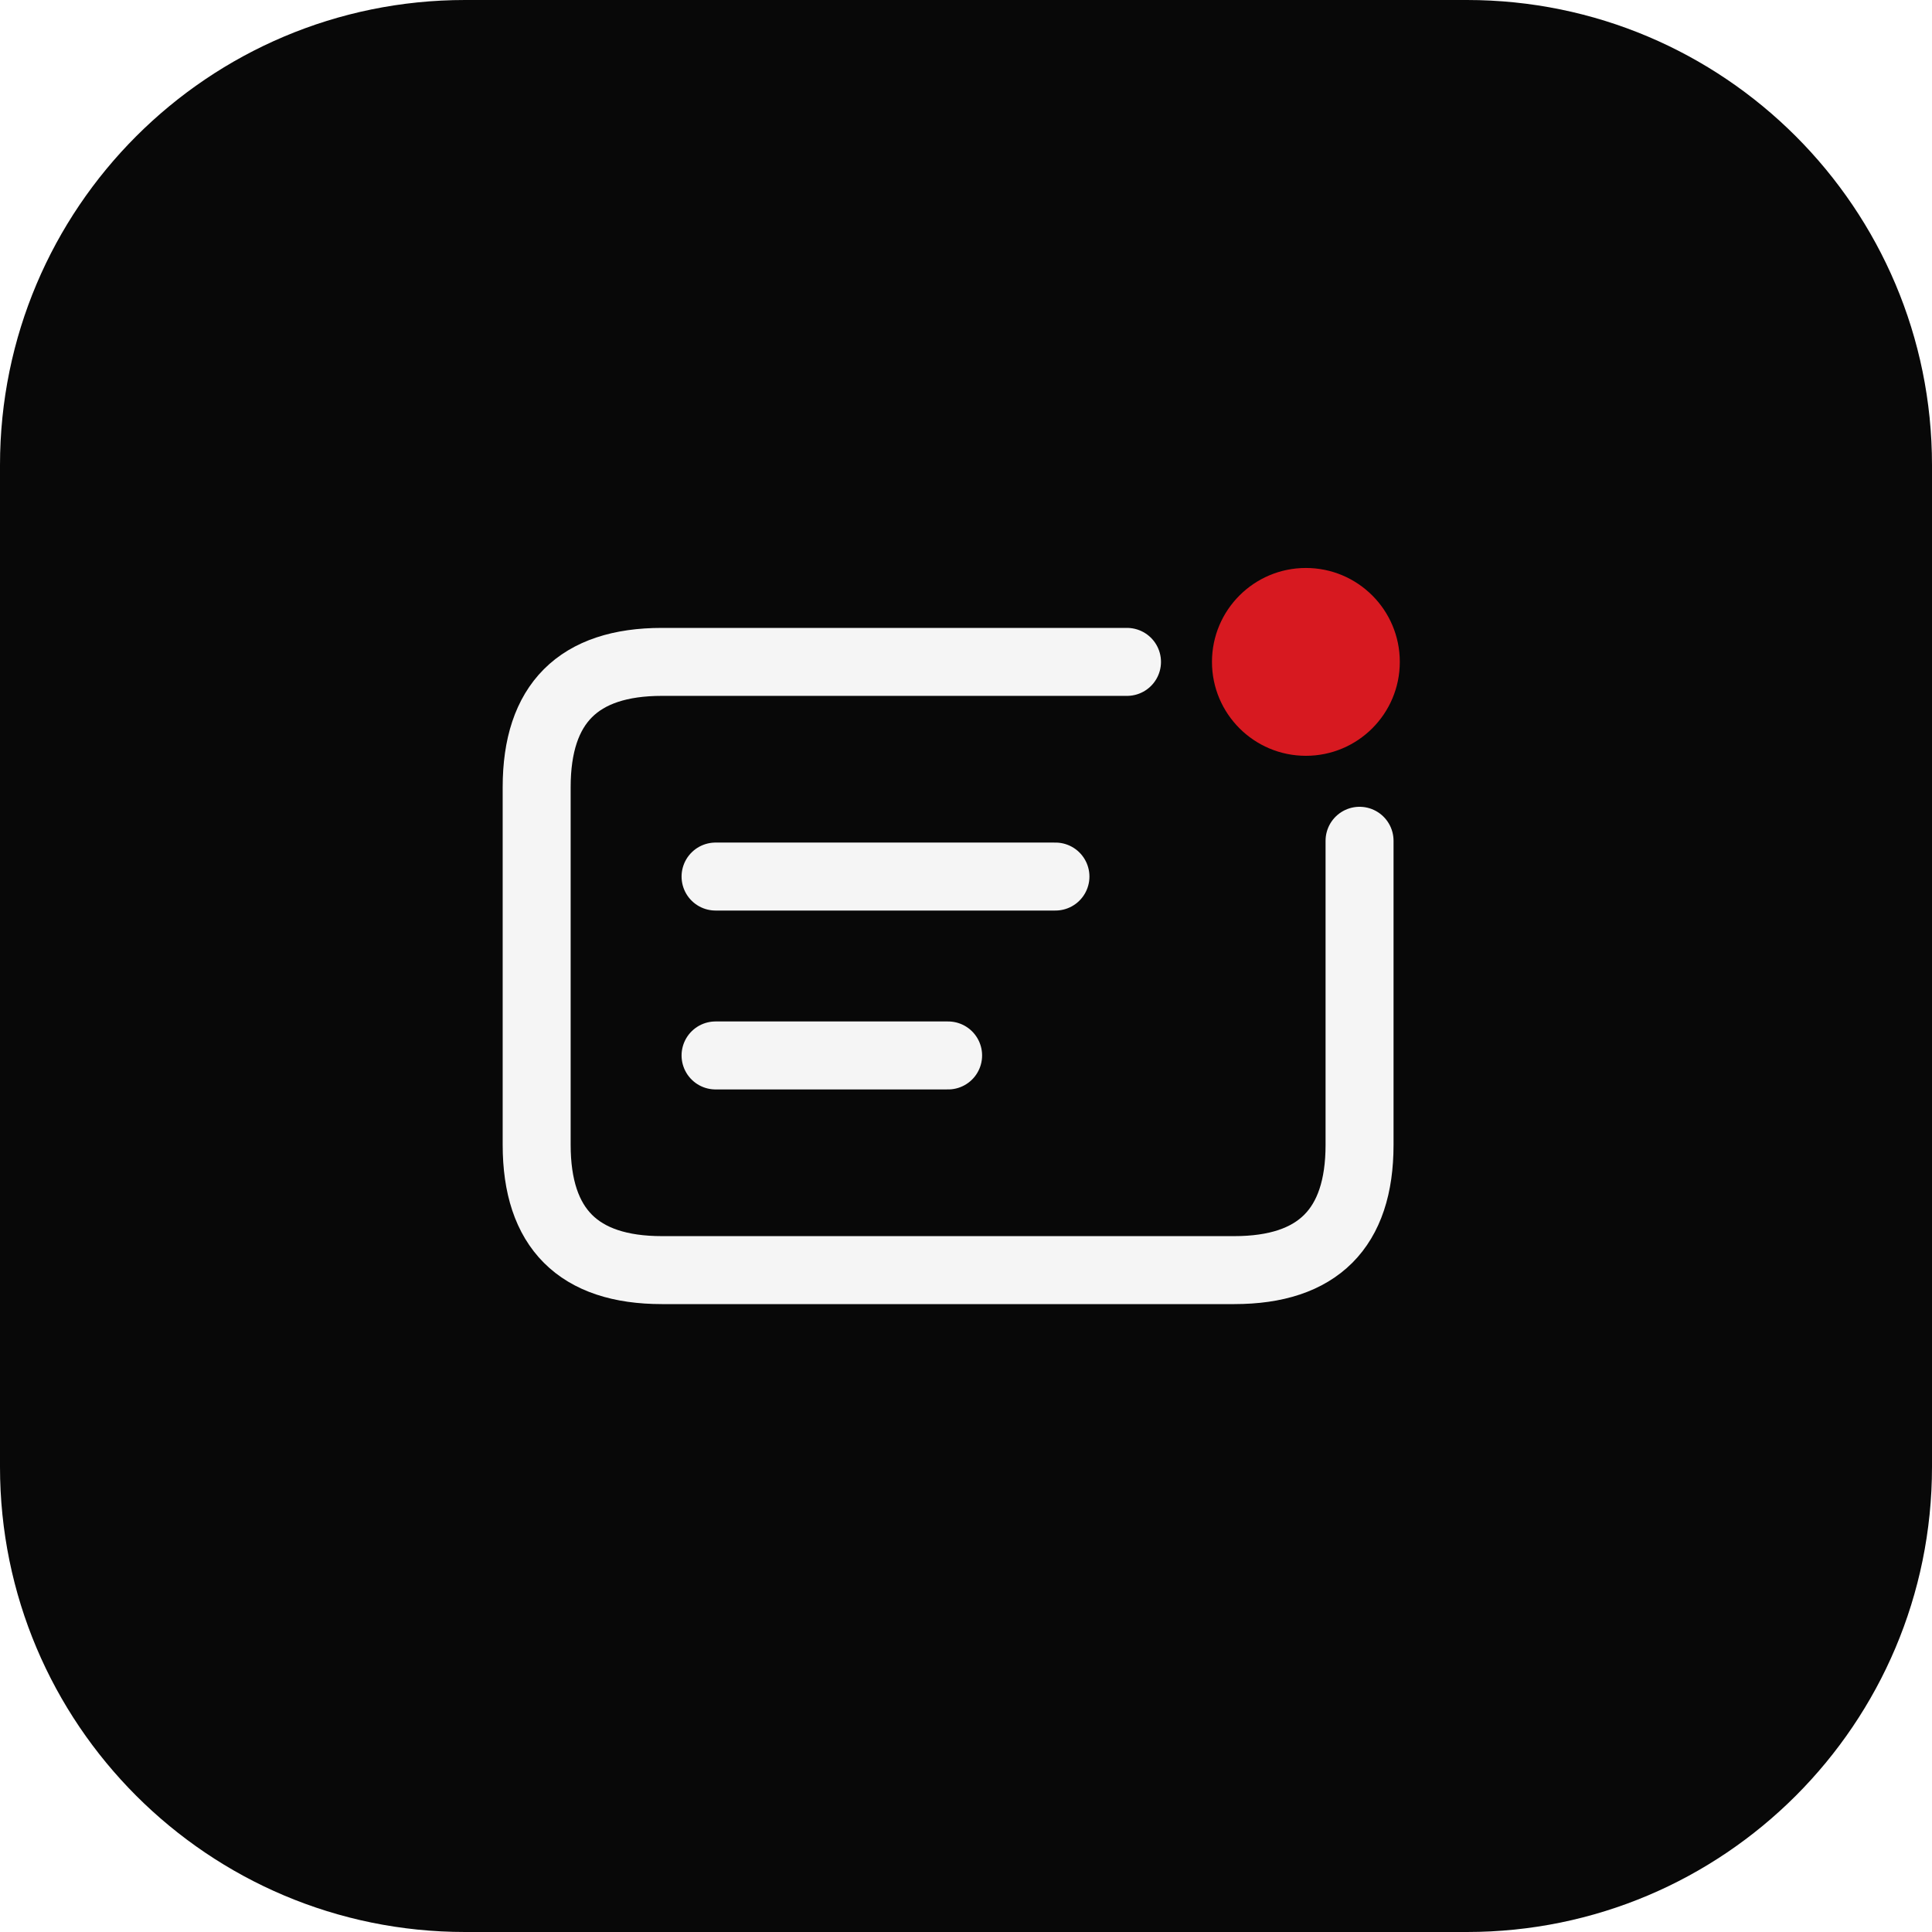
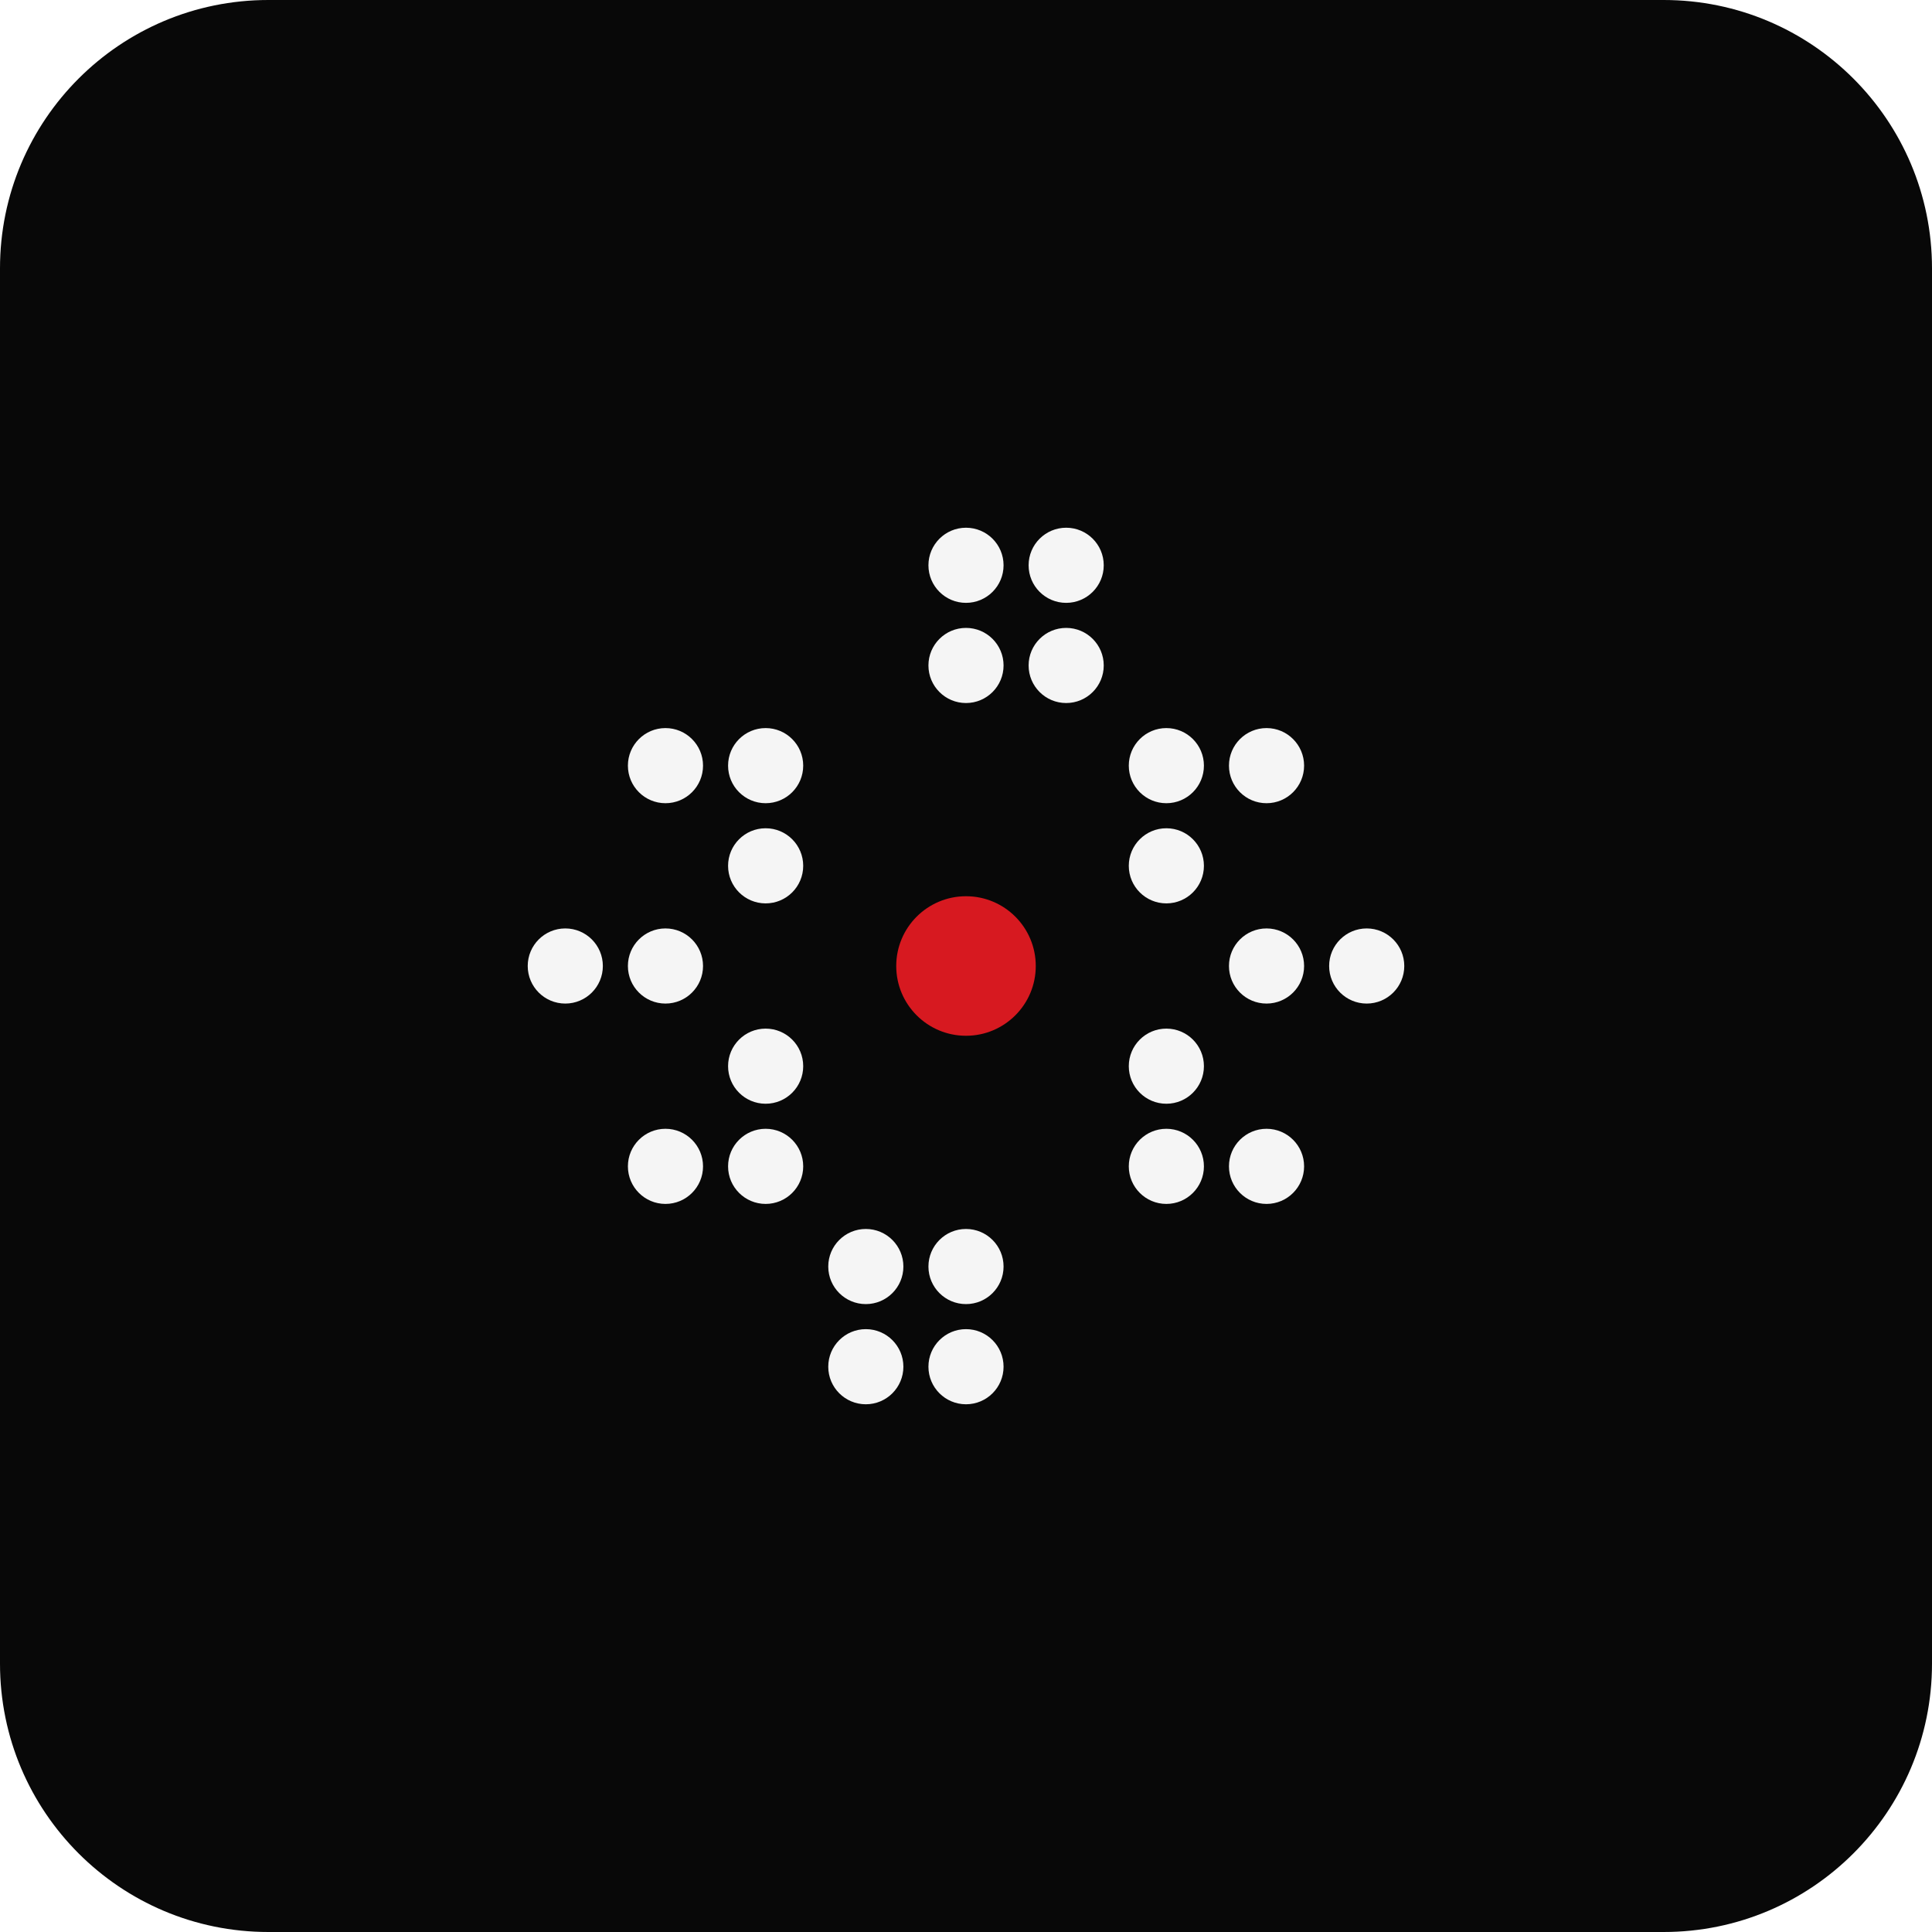
<svg xmlns="http://www.w3.org/2000/svg" viewBox="0 0 108 108">
-   <rect width="108" height="108" rx="26" fill="#080808" />
-   <path d="M63,37H37Q30,37 30,44V64Q30,71 37,71H69Q76,71 76,64V47" fill="none" stroke="#F5F5F5" stroke-width="3.8" stroke-linecap="round" />
-   <path d="M40,49H59" fill="none" stroke="#F5F5F5" stroke-width="3.8" stroke-linecap="round" />
-   <path d="M40,59H53" fill="none" stroke="#F5F5F5" stroke-width="3.8" stroke-linecap="round" />
-   <circle cx="73" cy="37" r="5.25" fill="#D71920" />
+   <rect width="108" height="108" rx="15" fill="#080808" />
+   <circle cx="54.00" cy="31.60" r="2.10" fill="#F5F5F5" />
+   <circle cx="59.60" cy="31.60" r="2.10" fill="#F5F5F5" />
+   <circle cx="54.00" cy="37.20" r="2.10" fill="#F5F5F5" />
+   <circle cx="59.60" cy="37.20" r="2.10" fill="#F5F5F5" />
+   <circle cx="37.20" cy="42.80" r="2.10" fill="#F5F5F5" />
+   <circle cx="42.80" cy="42.80" r="2.10" fill="#F5F5F5" />
+   <circle cx="65.20" cy="42.80" r="2.10" fill="#F5F5F5" />
+   <circle cx="70.80" cy="42.80" r="2.10" fill="#F5F5F5" />
+   <circle cx="42.80" cy="48.40" r="2.10" fill="#F5F5F5" />
+   <circle cx="65.20" cy="48.40" r="2.10" fill="#F5F5F5" />
+   <circle cx="31.60" cy="54.00" r="2.10" fill="#F5F5F5" />
+   <circle cx="37.20" cy="54.00" r="2.10" fill="#F5F5F5" />
+   <circle cx="54.00" cy="54.00" r="3.90" fill="#D71920" />
+   <circle cx="70.80" cy="54.00" r="2.10" fill="#F5F5F5" />
+   <circle cx="76.40" cy="54.00" r="2.10" fill="#F5F5F5" />
+   <circle cx="42.80" cy="59.60" r="2.10" fill="#F5F5F5" />
+   <circle cx="65.20" cy="59.60" r="2.10" fill="#F5F5F5" />
+   <circle cx="37.20" cy="65.20" r="2.10" fill="#F5F5F5" />
+   <circle cx="42.80" cy="65.20" r="2.10" fill="#F5F5F5" />
+   <circle cx="65.20" cy="65.20" r="2.10" fill="#F5F5F5" />
+   <circle cx="70.80" cy="65.20" r="2.10" fill="#F5F5F5" />
+   <circle cx="48.40" cy="70.80" r="2.10" fill="#F5F5F5" />
+   <circle cx="54.00" cy="70.80" r="2.10" fill="#F5F5F5" />
+   <circle cx="48.40" cy="76.40" r="2.10" fill="#F5F5F5" />
+   <circle cx="54.00" cy="76.40" r="2.10" fill="#F5F5F5" />
</svg>
